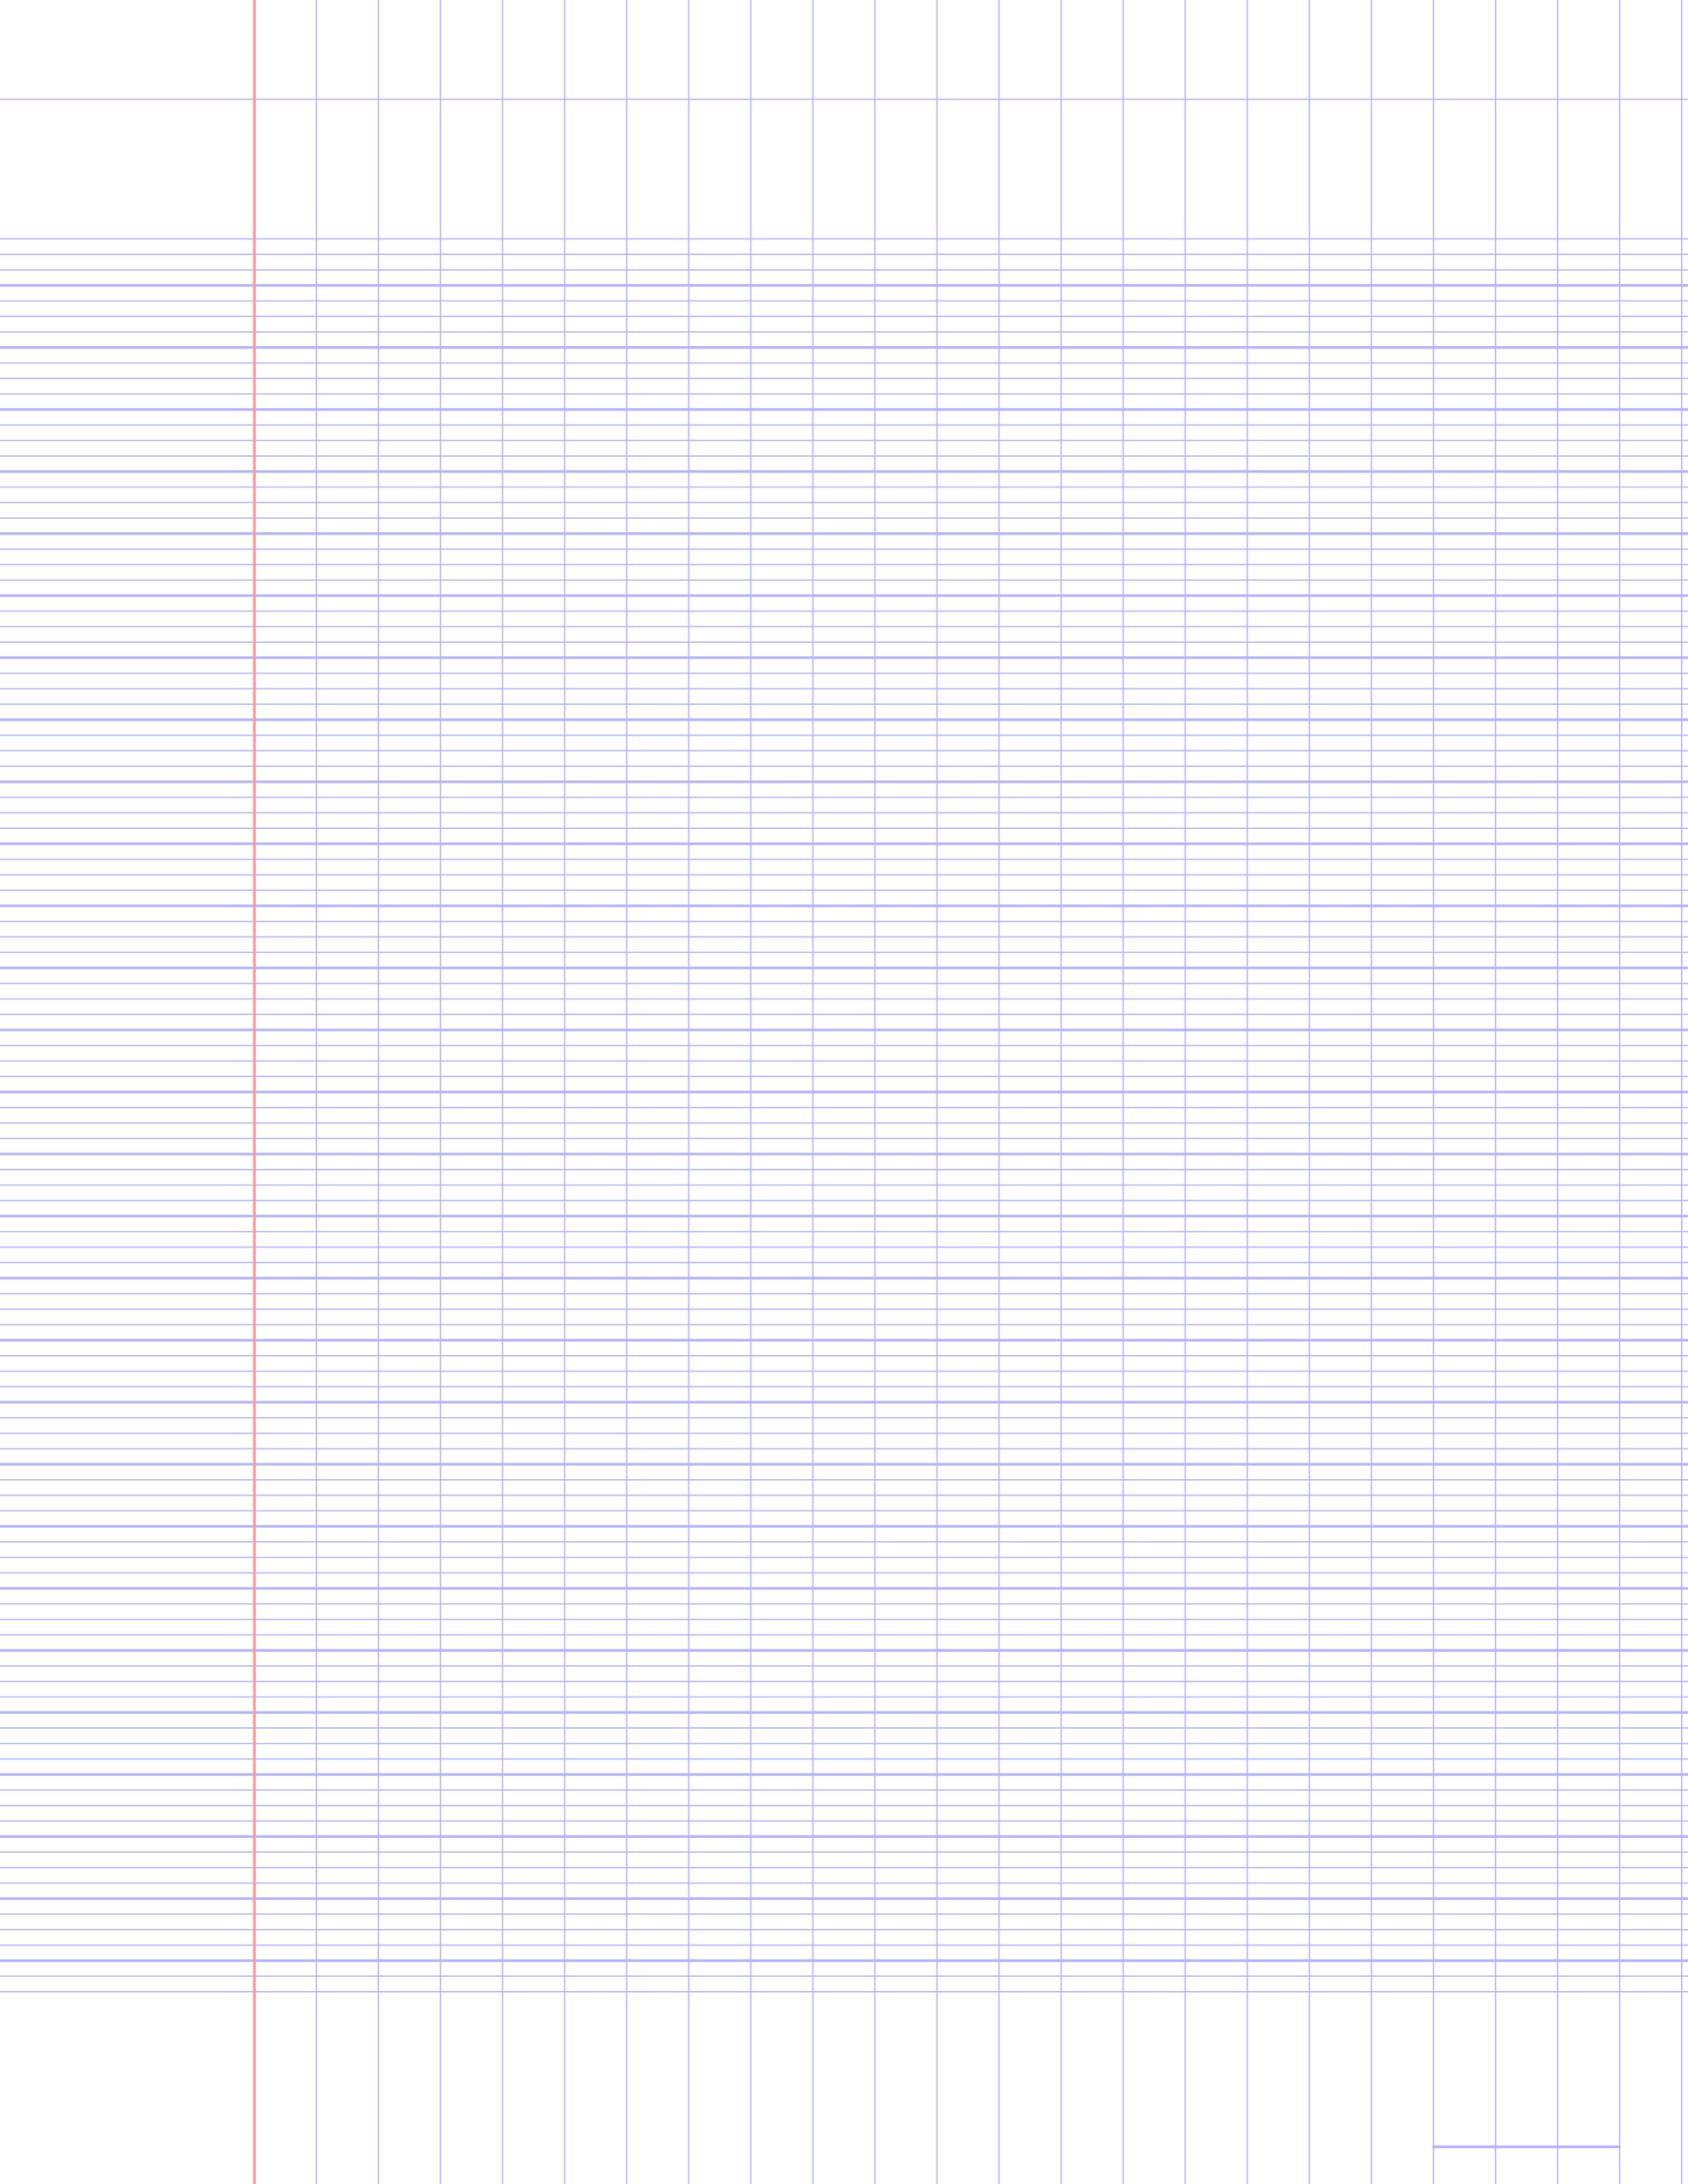
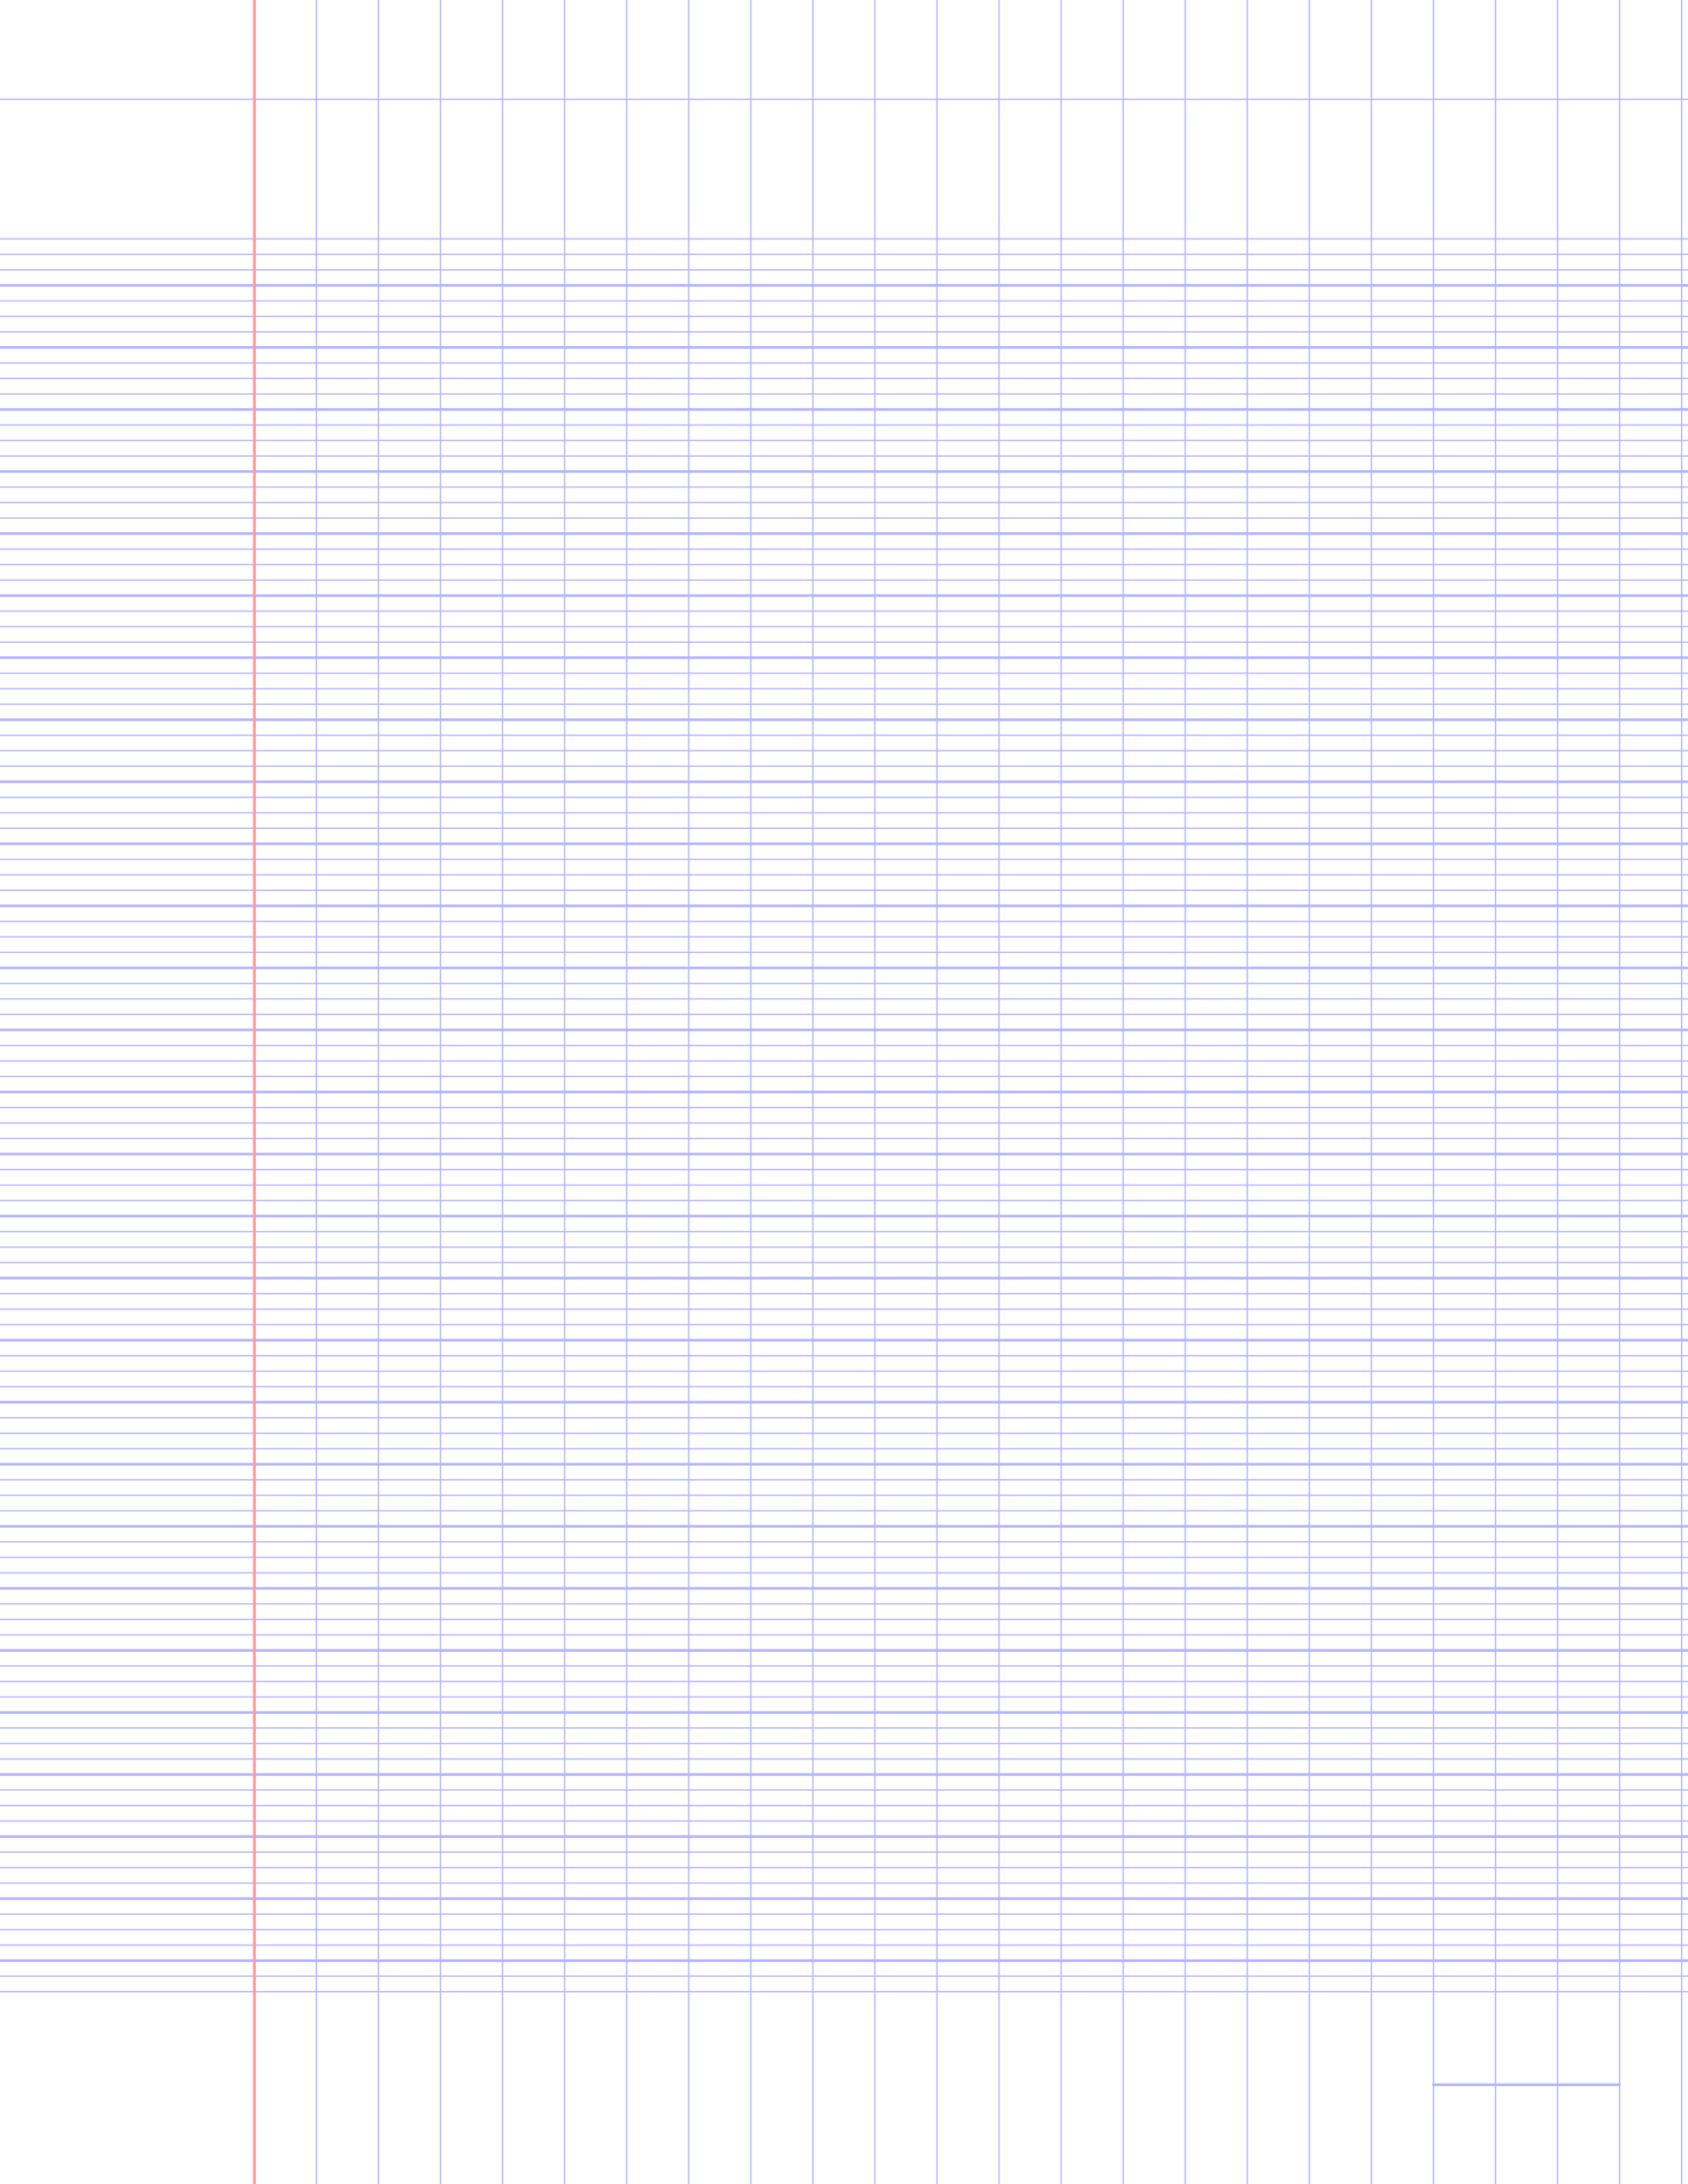
<svg xmlns="http://www.w3.org/2000/svg" width="612pt" height="792pt" viewBox="0 0 612 792">
  <style>            .line, .dot { stroke-linecap: round; }

            .line            { stroke-width: 0.72pt; }
            .line.super-thin { stroke-width: 0.36pt; }
            .line.thin       { stroke-width: 0.48pt; }
            .line.thick      { stroke-width: 1.08pt; }

            .dot       { stroke-width: 1.44pt; }
            .dot.thin  { stroke-width: 0.96pt; }
            .dot.thick { stroke-width: 2.16pt; }

            .blue  { stroke: #b3b3ff; }
            .red   { stroke: #ff9999; }
            .green { stroke: #b3ffb3; }
            .gray  { stroke: #b3b3b3; }

            .light.blue  { stroke: #d9d9ff; }
            .light.red   { stroke: #ffcccc; }
            .light.green { stroke: #d9ffd9; }
            .light.gray  { stroke: #d9d9d9; }

            .dark.blue  { stroke: #6767ff; }
            .dark.red   { stroke: #ff3333; }
            .dark.green { stroke: #67ff67; }
            .dark.gray  { stroke: #676767; }

            .alternate-blue  { stroke: #6767ff; opacity: 0.5; }
            .alternate-red   { stroke: #ff3333; opacity: 0.5; }
            .alternate-green { stroke: #67ff67; opacity: 0.5; }
            .alternate-gray  { stroke: #676767; opacity: 0.5; }
</style>
  <g id="minor-horizontal-lines">
    <line x1="0" x2="612" y1="722.25" y2="722.25" class="super-thin blue line" />
    <line x1="0" x2="612" y1="716.625" y2="716.625" class="super-thin blue line" />
    <line x1="0" x2="612" y1="705.375" y2="705.375" class="super-thin blue line" />
    <line x1="0" x2="612" y1="699.75" y2="699.75" class="super-thin blue line" />
    <line x1="0" x2="612" y1="694.125" y2="694.125" class="super-thin blue line" />
    <line x1="0" x2="612" y1="682.875" y2="682.875" class="super-thin blue line" />
    <line x1="0" x2="612" y1="677.25" y2="677.25" class="super-thin blue line" />
    <line x1="0" x2="612" y1="671.625" y2="671.625" class="super-thin blue line" />
    <line x1="0" x2="612" y1="660.375" y2="660.375" class="super-thin blue line" />
    <line x1="0" x2="612" y1="654.75" y2="654.75" class="super-thin blue line" />
    <line x1="0" x2="612" y1="649.125" y2="649.125" class="super-thin blue line" />
    <line x1="0" x2="612" y1="637.875" y2="637.875" class="super-thin blue line" />
    <line x1="0" x2="612" y1="632.25" y2="632.25" class="super-thin blue line" />
    <line x1="0" x2="612" y1="626.625" y2="626.625" class="super-thin blue line" />
    <line x1="0" x2="612" y1="615.375" y2="615.375" class="super-thin blue line" />
    <line x1="0" x2="612" y1="609.75" y2="609.75" class="super-thin blue line" />
    <line x1="0" x2="612" y1="604.125" y2="604.125" class="super-thin blue line" />
    <line x1="0" x2="612" y1="592.875" y2="592.875" class="super-thin blue line" />
    <line x1="0" x2="612" y1="587.25" y2="587.25" class="super-thin blue line" />
    <line x1="0" x2="612" y1="581.625" y2="581.625" class="super-thin blue line" />
    <line x1="0" x2="612" y1="570.375" y2="570.375" class="super-thin blue line" />
    <line x1="0" x2="612" y1="564.75" y2="564.75" class="super-thin blue line" />
    <line x1="0" x2="612" y1="559.125" y2="559.125" class="super-thin blue line" />
    <line x1="0" x2="612" y1="547.875" y2="547.875" class="super-thin blue line" />
    <line x1="0" x2="612" y1="542.25" y2="542.25" class="super-thin blue line" />
    <line x1="0" x2="612" y1="536.625" y2="536.625" class="super-thin blue line" />
    <line x1="0" x2="612" y1="525.375" y2="525.375" class="super-thin blue line" />
    <line x1="0" x2="612" y1="519.75" y2="519.75" class="super-thin blue line" />
    <line x1="0" x2="612" y1="514.125" y2="514.125" class="super-thin blue line" />
    <line x1="0" x2="612" y1="502.875" y2="502.875" class="super-thin blue line" />
    <line x1="0" x2="612" y1="497.25" y2="497.25" class="super-thin blue line" />
    <line x1="0" x2="612" y1="491.625" y2="491.625" class="super-thin blue line" />
    <line x1="0" x2="612" y1="480.375" y2="480.375" class="super-thin blue line" />
    <line x1="0" x2="612" y1="474.75" y2="474.75" class="super-thin blue line" />
    <line x1="0" x2="612" y1="469.125" y2="469.125" class="super-thin blue line" />
    <line x1="0" x2="612" y1="457.875" y2="457.875" class="super-thin blue line" />
    <line x1="0" x2="612" y1="452.25" y2="452.25" class="super-thin blue line" />
    <line x1="0" x2="612" y1="446.625" y2="446.625" class="super-thin blue line" />
    <line x1="0" x2="612" y1="435.375" y2="435.375" class="super-thin blue line" />
    <line x1="0" x2="612" y1="429.75" y2="429.75" class="super-thin blue line" />
    <line x1="0" x2="612" y1="424.125" y2="424.125" class="super-thin blue line" />
    <line x1="0" x2="612" y1="412.875" y2="412.875" class="super-thin blue line" />
    <line x1="0" x2="612" y1="407.25" y2="407.25" class="super-thin blue line" />
    <line x1="0" x2="612" y1="401.625" y2="401.625" class="super-thin blue line" />
    <line x1="0" x2="612" y1="390.375" y2="390.375" class="super-thin blue line" />
    <line x1="0" x2="612" y1="384.75" y2="384.75" class="super-thin blue line" />
    <line x1="0" x2="612" y1="379.125" y2="379.125" class="super-thin blue line" />
    <line x1="0" x2="612" y1="367.875" y2="367.875" class="super-thin blue line" />
    <line x1="0" x2="612" y1="362.25" y2="362.25" class="super-thin blue line" />
    <line x1="0" x2="612" y1="356.625" y2="356.625" class="super-thin blue line" />
    <line x1="0" x2="612" y1="345.375" y2="345.375" class="super-thin blue line" />
    <line x1="0" x2="612" y1="339.75" y2="339.75" class="super-thin blue line" />
    <line x1="0" x2="612" y1="334.125" y2="334.125" class="super-thin blue line" />
    <line x1="0" x2="612" y1="322.875" y2="322.875" class="super-thin blue line" />
    <line x1="0" x2="612" y1="317.25" y2="317.25" class="super-thin blue line" />
    <line x1="0" x2="612" y1="311.625" y2="311.625" class="super-thin blue line" />
    <line x1="0" x2="612" y1="300.375" y2="300.375" class="super-thin blue line" />
    <line x1="0" x2="612" y1="294.75" y2="294.75" class="super-thin blue line" />
    <line x1="0" x2="612" y1="289.125" y2="289.125" class="super-thin blue line" />
    <line x1="0" x2="612" y1="277.875" y2="277.875" class="super-thin blue line" />
    <line x1="0" x2="612" y1="272.25" y2="272.25" class="super-thin blue line" />
    <line x1="0" x2="612" y1="266.625" y2="266.625" class="super-thin blue line" />
    <line x1="0" x2="612" y1="255.375" y2="255.375" class="super-thin blue line" />
    <line x1="0" x2="612" y1="249.75" y2="249.75" class="super-thin blue line" />
    <line x1="0" x2="612" y1="244.125" y2="244.125" class="super-thin blue line" />
    <line x1="0" x2="612" y1="232.875" y2="232.875" class="super-thin blue line" />
    <line x1="0" x2="612" y1="227.25" y2="227.25" class="super-thin blue line" />
    <line x1="0" x2="612" y1="221.625" y2="221.625" class="super-thin blue line" />
    <line x1="0" x2="612" y1="210.375" y2="210.375" class="super-thin blue line" />
    <line x1="0" x2="612" y1="204.75" y2="204.75" class="super-thin blue line" />
    <line x1="0" x2="612" y1="199.125" y2="199.125" class="super-thin blue line" />
    <line x1="0" x2="612" y1="187.875" y2="187.875" class="super-thin blue line" />
    <line x1="0" x2="612" y1="182.25" y2="182.25" class="super-thin blue line" />
    <line x1="0" x2="612" y1="176.625" y2="176.625" class="super-thin blue line" />
    <line x1="0" x2="612" y1="165.375" y2="165.375" class="super-thin blue line" />
    <line x1="0" x2="612" y1="159.75" y2="159.75" class="super-thin blue line" />
    <line x1="0" x2="612" y1="154.125" y2="154.125" class="super-thin blue line" />
    <line x1="0" x2="612" y1="142.875" y2="142.875" class="super-thin blue line" />
    <line x1="0" x2="612" y1="137.25" y2="137.25" class="super-thin blue line" />
    <line x1="0" x2="612" y1="131.625" y2="131.625" class="super-thin blue line" />
    <line x1="0" x2="612" y1="120.375" y2="120.375" class="super-thin blue line" />
    <line x1="0" x2="612" y1="114.75" y2="114.75" class="super-thin blue line" />
    <line x1="0" x2="612" y1="109.125" y2="109.125" class="super-thin blue line" />
    <line x1="0" x2="612" y1="97.875" y2="97.875" class="super-thin blue line" />
    <line x1="0" x2="612" y1="92.25" y2="92.25" class="super-thin blue line" />
    <line x1="0" x2="612" y1="86.625" y2="86.625" class="super-thin blue line" />
  </g>
  <g id="vertical-lines">
    <line x1="92.25" x2="92.25" y1="792" y2="0" class="super-thin blue line" />
    <line x1="114.75" x2="114.75" y1="792" y2="0" class="super-thin blue line" />
    <line x1="137.25" x2="137.25" y1="792" y2="0" class="super-thin blue line" />
    <line x1="159.75" x2="159.75" y1="792" y2="0" class="super-thin blue line" />
    <line x1="182.25" x2="182.25" y1="792" y2="0" class="super-thin blue line" />
    <line x1="204.75" x2="204.75" y1="792" y2="0" class="super-thin blue line" />
    <line x1="227.25" x2="227.25" y1="792" y2="0" class="super-thin blue line" />
    <line x1="249.75" x2="249.75" y1="792" y2="0" class="super-thin blue line" />
    <line x1="272.25" x2="272.25" y1="792" y2="0" class="super-thin blue line" />
    <line x1="294.75" x2="294.75" y1="792" y2="0" class="super-thin blue line" />
    <line x1="317.25" x2="317.25" y1="792" y2="0" class="super-thin blue line" />
    <line x1="339.75" x2="339.75" y1="792" y2="0" class="super-thin blue line" />
    <line x1="362.25" x2="362.25" y1="792" y2="0" class="super-thin blue line" />
    <line x1="384.75" x2="384.75" y1="792" y2="0" class="super-thin blue line" />
    <line x1="407.25" x2="407.25" y1="792" y2="0" class="super-thin blue line" />
    <line x1="429.75" x2="429.75" y1="792" y2="0" class="super-thin blue line" />
    <line x1="452.25" x2="452.25" y1="792" y2="0" class="super-thin blue line" />
    <line x1="474.75" x2="474.75" y1="792" y2="0" class="super-thin blue line" />
    <line x1="497.25" x2="497.25" y1="792" y2="0" class="super-thin blue line" />
    <line x1="519.75" x2="519.75" y1="792" y2="0" class="super-thin blue line" />
    <line x1="542.25" x2="542.25" y1="792" y2="0" class="super-thin blue line" />
    <line x1="564.75" x2="564.75" y1="792" y2="0" class="super-thin blue line" />
    <line x1="587.25" x2="587.25" y1="792" y2="0" class="super-thin blue line" />
    <line x1="609.75" x2="609.75" y1="792" y2="0" class="super-thin blue line" />
  </g>
  <g id="horizontal-lines">
    <line x1="0" x2="612" y1="711" y2="711" class="blue line" />
    <line x1="0" x2="612" y1="688.5" y2="688.5" class="blue line" />
    <line x1="0" x2="612" y1="666" y2="666" class="blue line" />
    <line x1="0" x2="612" y1="643.5" y2="643.5" class="blue line" />
    <line x1="0" x2="612" y1="621" y2="621" class="blue line" />
    <line x1="0" x2="612" y1="598.5" y2="598.5" class="blue line" />
    <line x1="0" x2="612" y1="576" y2="576" class="blue line" />
    <line x1="0" x2="612" y1="553.5" y2="553.5" class="blue line" />
    <line x1="0" x2="612" y1="531" y2="531" class="blue line" />
    <line x1="0" x2="612" y1="508.5" y2="508.5" class="blue line" />
    <line x1="0" x2="612" y1="486" y2="486" class="blue line" />
    <line x1="0" x2="612" y1="463.5" y2="463.5" class="blue line" />
    <line x1="0" x2="612" y1="441" y2="441" class="blue line" />
    <line x1="0" x2="612" y1="418.5" y2="418.5" class="blue line" />
    <line x1="0" x2="612" y1="396" y2="396" class="blue line" />
    <line x1="0" x2="612" y1="373.5" y2="373.5" class="blue line" />
    <line x1="0" x2="612" y1="351" y2="351" class="blue line" />
    <line x1="0" x2="612" y1="328.5" y2="328.5" class="blue line" />
    <line x1="0" x2="612" y1="306" y2="306" class="blue line" />
    <line x1="0" x2="612" y1="283.5" y2="283.5" class="blue line" />
    <line x1="0" x2="612" y1="261" y2="261" class="blue line" />
    <line x1="0" x2="612" y1="238.5" y2="238.5" class="blue line" />
    <line x1="0" x2="612" y1="216" y2="216" class="blue line" />
    <line x1="0" x2="612" y1="193.5" y2="193.5" class="blue line" />
    <line x1="0" x2="612" y1="171" y2="171" class="blue line" />
    <line x1="0" x2="612" y1="148.5" y2="148.5" class="blue line" />
    <line x1="0" x2="612" y1="126" y2="126" class="blue line" />
    <line x1="0" x2="612" y1="103.5" y2="103.5" class="blue line" />
  </g>
  <g id="additional-horizontal-lines">
    <line x1="0" x2="612" y1="36" y2="36" class="super-thin blue line" />
-     <line x1="519.75" x2="587.25" y1="778.5" y2="778.5" class="blue line" />
+     <line x1="519.75" x2="587.25" y1="756" y2="756" class="blue line" />
  </g>
  <g id="margin-lines">
    <line x1="92.25" x2="92.25" y1="792" y2="0" class="red margin-line" />
  </g>
</svg>
